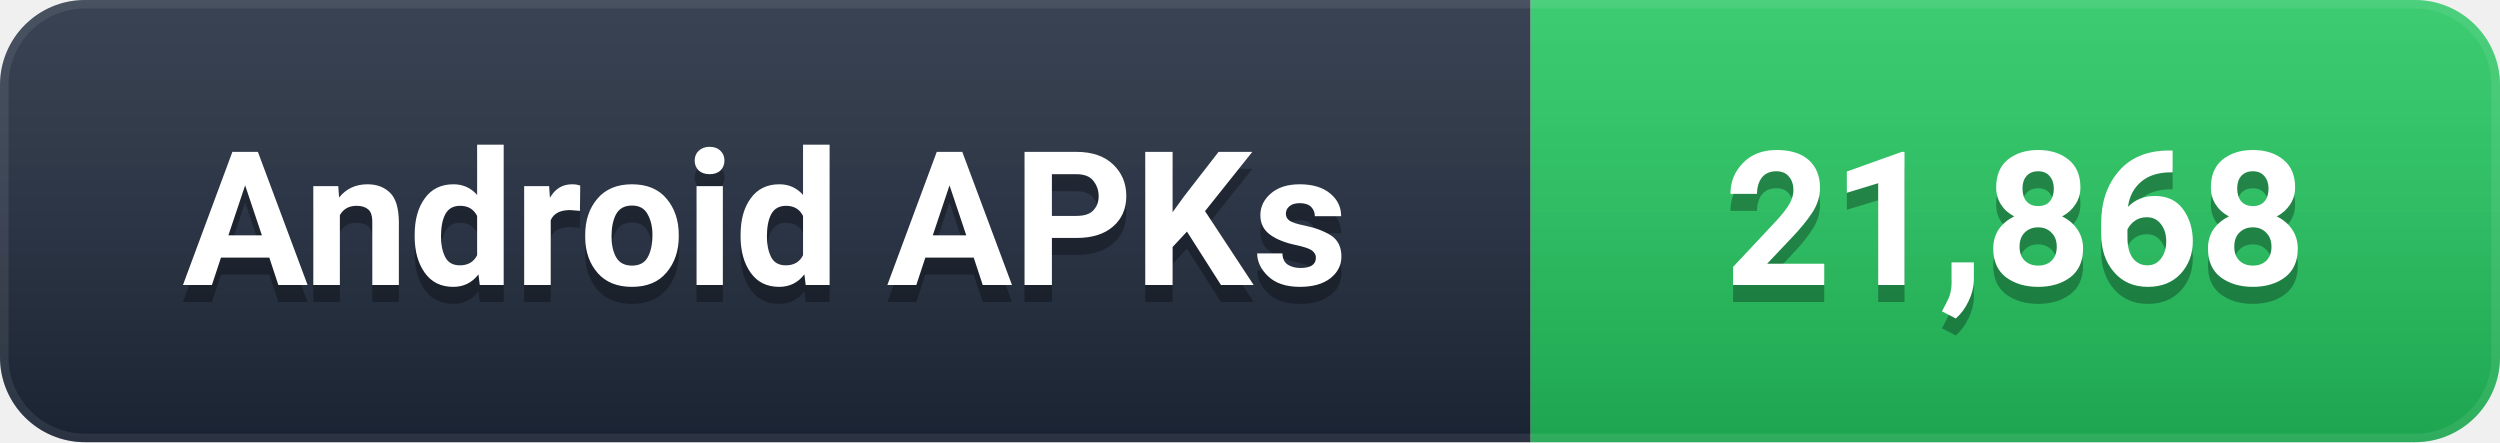
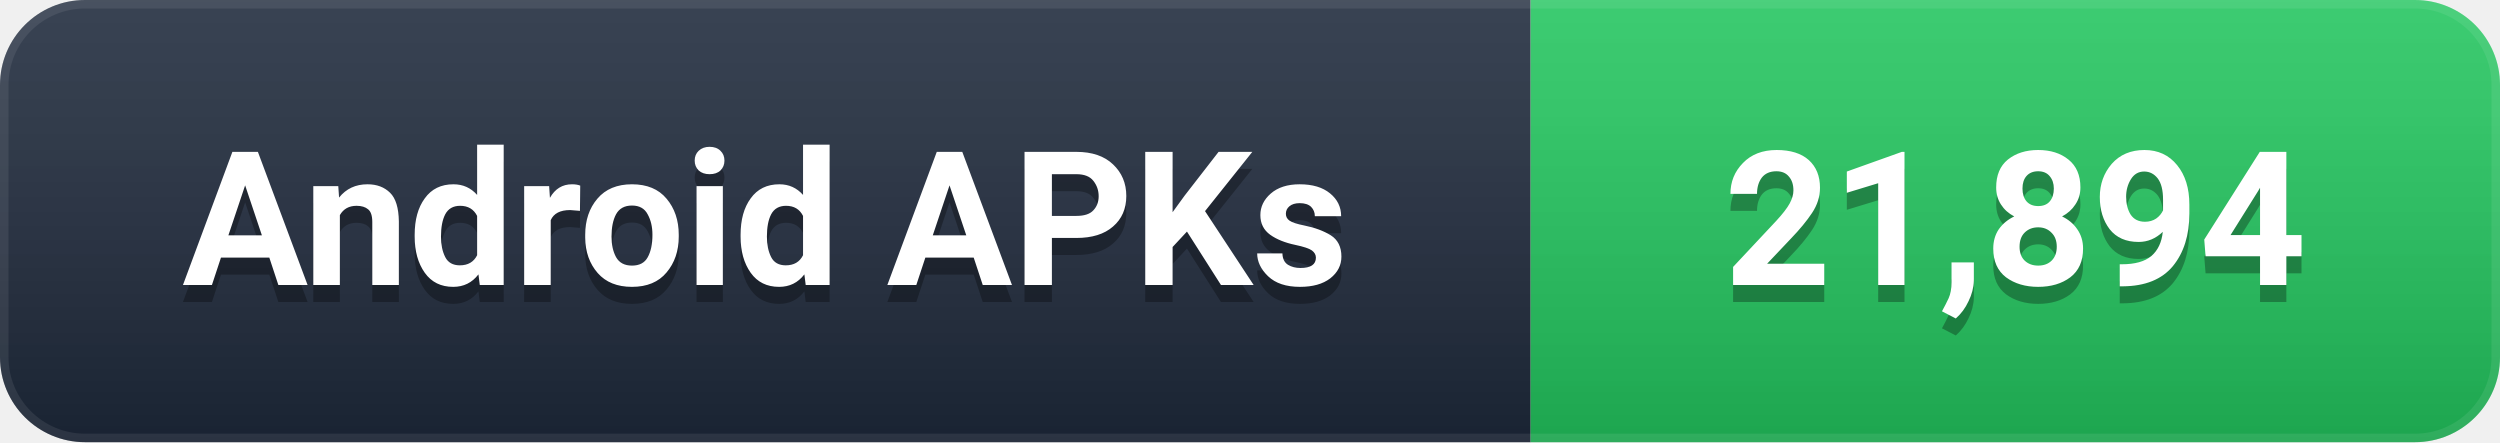
- <svg xmlns="http://www.w3.org/2000/svg" width="147" height="26" viewBox="0 0 147 26" role="img" aria-label="Android APKs: 21,868">
+ <svg xmlns="http://www.w3.org/2000/svg" width="147" height="26" viewBox="0 0 147 26" role="img" aria-label="Android APKs: 21,894">
  <defs>
    <linearGradient id="g" x1="0" y1="0" x2="0" y2="1">
      <stop offset="0%" stop-color="#ffffff" stop-opacity="0.12" />
      <stop offset="100%" stop-color="#000000" stop-opacity="0.16" />
    </linearGradient>
    <clipPath id="c">
      <rect width="147" height="26" rx="5" />
    </clipPath>
  </defs>
  <g clip-path="url(#c)">
    <rect width="90" height="26" fill="#1e293b" />
    <rect x="90" width="57" height="26" fill="#22C55E" />
    <rect width="147" height="26" fill="url(#g)" />
    <rect width="147" height="26" rx="5" fill="none" stroke="#ffffff" stroke-opacity="0.08" stroke-width="1" />
  </g>
  <g font-family="-apple-system, BlinkMacSystemFont, 'Segoe UI', Roboto, 'Helvetica Neue', Arial, sans-serif" font-size="11" font-weight="600" text-anchor="middle" dominant-baseline="central">
    <text x="45.0" y="14" fill="#000000" opacity="0.3">Android APKs</text>
    <text x="45.0" y="13" fill="#ffffff">Android APKs</text>
-     <text x="118.5" y="14" fill="#000000" opacity="0.3">21,868</text>
-     <text x="118.5" y="13" fill="#ffffff">21,868</text>
+     <text x="118.5" y="14" fill="#000000" opacity="0.3">21,894</text>
+     <text x="118.5" y="13" fill="#ffffff">21,894</text>
  </g>
</svg>
